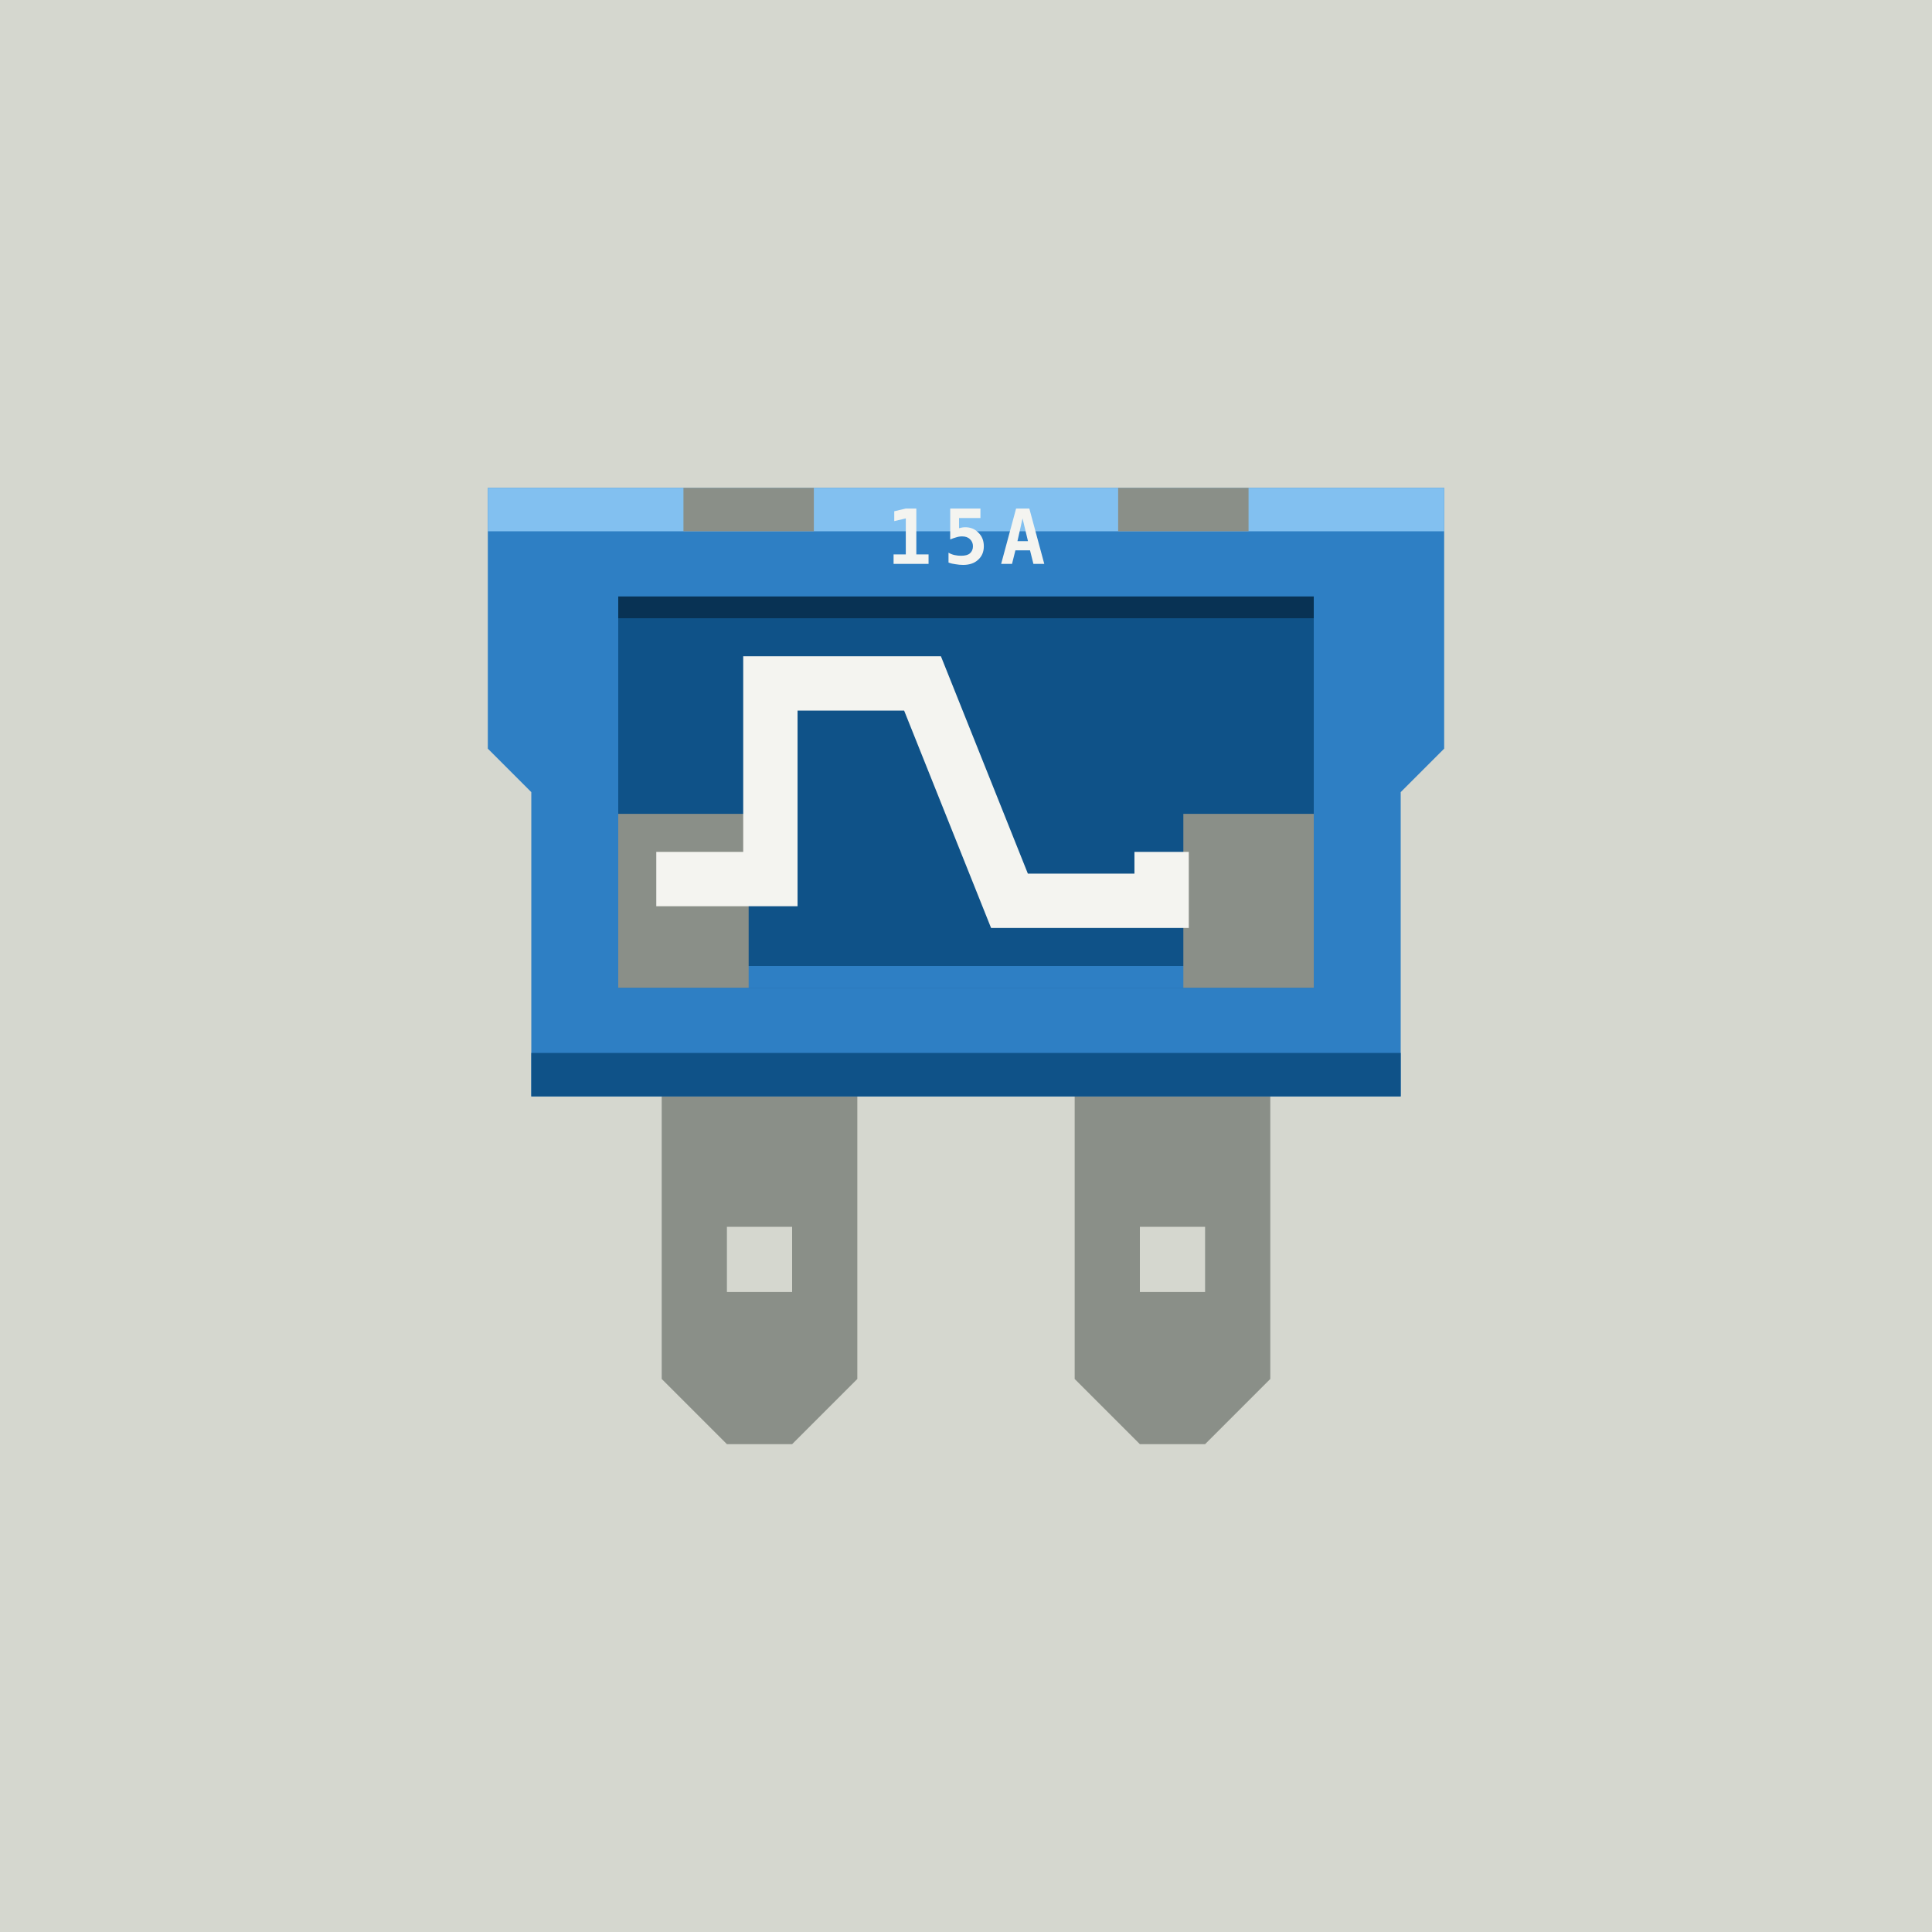
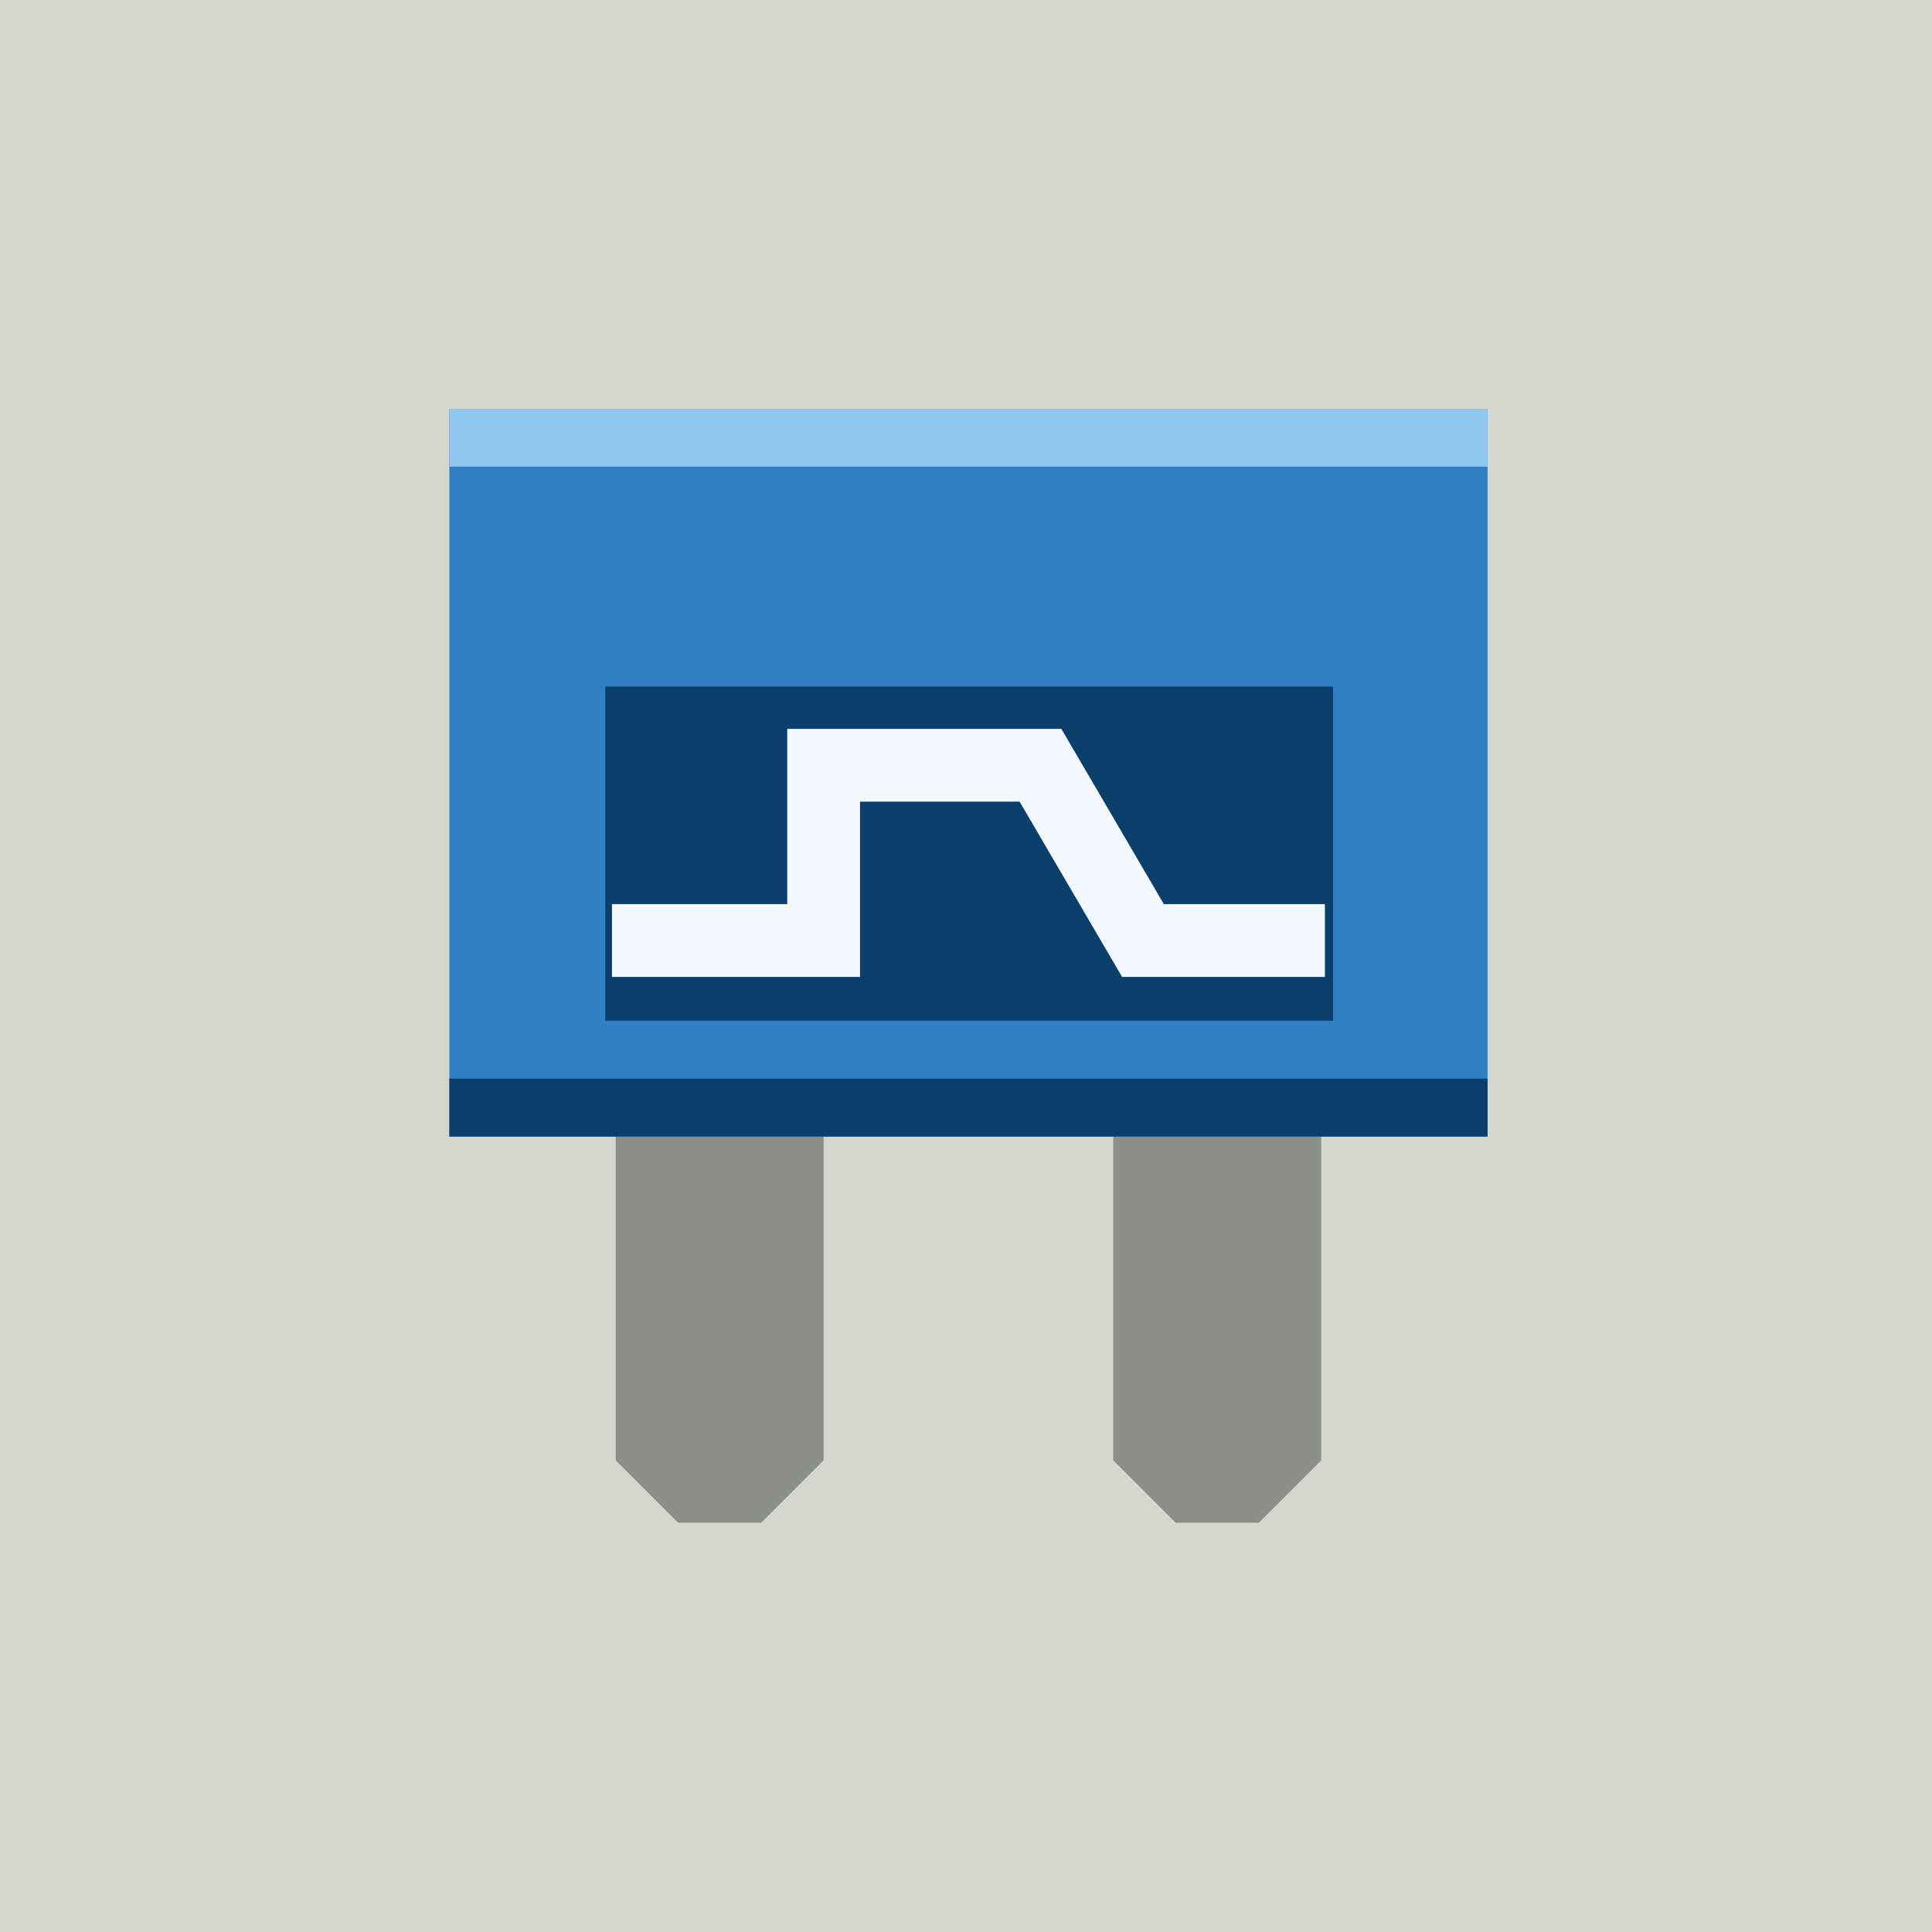
- <svg xmlns="http://www.w3.org/2000/svg" viewBox="0 0 64 64" width="64" height="64" role="img" aria-label="كاشف">
-   <defs>
-     <style>
-       :root {
-         --board-bg: #d5d7cf;
-         --blade-fill: #8a8f88;
-         --blade-hole: #d5d7cf;
-       }
-       @media (prefers-color-scheme: dark) {
-         :root {
-           --board-bg: #17191a;
-           --blade-fill: #686e6a;
-           --blade-hole: #17191a;
-         }
-       }
-     </style>
-   </defs>
-   <rect width="64" height="64" fill="#d5d7cf" style="fill: var(--board-bg, #d5d7cf)" />
-   <g transform="translate(32 32) scale(0.72) translate(-32 -32)">
-     <path d="M18 36 H27 V51 L24 54 H21 L18 51 Z" fill="#8a8f88" style="fill: var(--blade-fill, #8a8f88)" />
-     <rect x="21" y="44" width="3" height="3" fill="#d5d7cf" style="fill: var(--blade-hole, #d5d7cf)" />
-     <path d="M37 36 H46 V51 L43 54 H40 L37 51 Z" fill="#8a8f88" style="fill: var(--blade-fill, #8a8f88)" />
-     <rect x="40" y="44" width="3" height="3" fill="#d5d7cf" style="fill: var(--blade-hole, #d5d7cf)" />
-     <path d="M10 10 H54 V22 L52 24 V38 H12 V24 L10 22 Z" fill="#2e7fc4" />
-     <rect x="10" y="10" width="44" height="2" fill="#82c0f0" />
-     <rect x="12" y="36" width="40" height="2" fill="#0f5288" />
-     <rect x="19" y="10" width="6" height="2" fill="#8a8f88" style="fill: var(--blade-fill, #8a8f88)" />
-     <rect x="39" y="10" width="6" height="2" fill="#8a8f88" style="fill: var(--blade-fill, #8a8f88)" />
-     <text x="32" y="13.5" fill="#f4f4f0" font-family="ui-monospace, monospace" font-size="3.5" font-weight="700" text-anchor="middle" letter-spacing="0.5">15A</text>
-     <rect x="16" y="15" width="32" height="18" fill="#0f5288" />
-     <rect x="16" y="15" width="32" height="1" fill="#083254" />
-     <rect x="16" y="32" width="32" height="1" fill="#2e7fc4" />
-     <rect x="16" y="25" width="6" height="8" fill="#8a8f88" style="fill: var(--blade-fill, #8a8f88)" />
-     <rect x="42" y="25" width="6" height="8" fill="#8a8f88" style="fill: var(--blade-fill, #8a8f88)" />
-     <path d="M19 28 H23 V19 H30 L34 29 H41 V28" fill="none" stroke="#f4f4f0" stroke-width="2.5" stroke-linecap="square" stroke-linejoin="miter" />
+ <svg xmlns="http://www.w3.org/2000/svg" viewBox="0 0 64 64" role="img" aria-label="كاشف">
+   <rect width="64" height="64" fill="#d5d7cf" />
+   <g transform="translate(-47.50 45.03) scale(0.0492 -0.0492)">
+     <path d="M1380 150 h140 V-68 l-42 -42 h-56 l-42 42 Z" fill="#8a8f88" />
+     <path d="M1715 150 h140 V-68 l-42 -42 h-56 l-42 42 Z" fill="#8a8f88" />
+     <rect x="1268" y="150" width="699" height="490" fill="#2e7fc4" />
+     <rect x="1268" y="601" width="699" height="39" fill="#8fc7f0" />
+     <rect x="1268" y="150" width="699" height="39" fill="#0b3f6b" />
+     <rect x="1373" y="228" width="490" height="225" fill="#0b3f6b" />
+     <polyline points="1402 282 1520 282 1520 400 1666 400 1735 282 1833 282" fill="none" stroke="#f2f8fd" stroke-width="49" stroke-linecap="square" stroke-linejoin="miter" />
  </g>
</svg>
